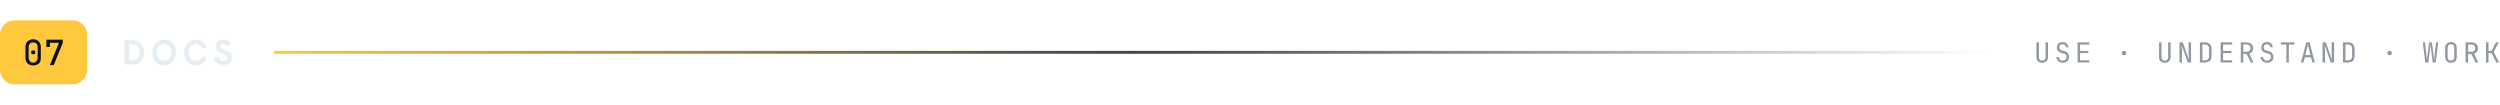
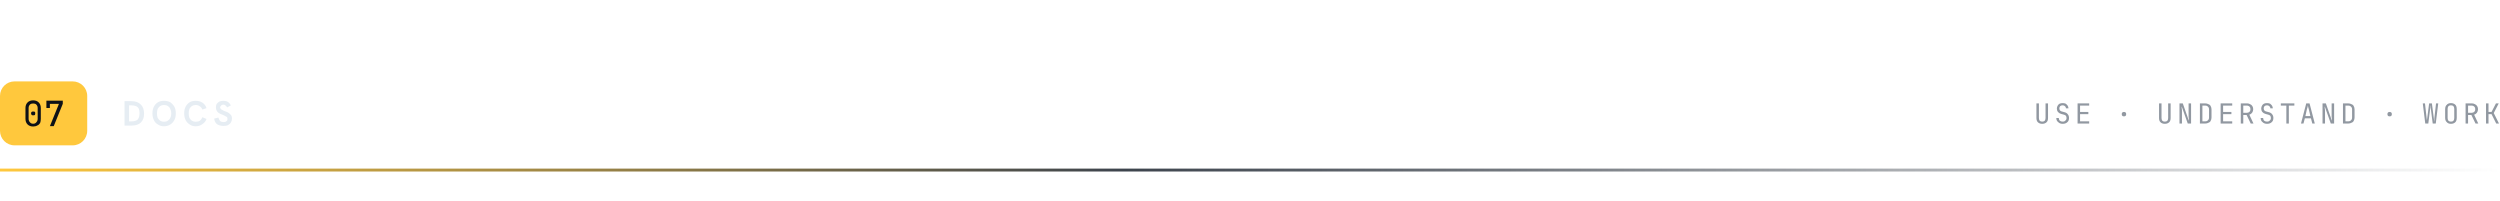
- <svg xmlns="http://www.w3.org/2000/svg" width="860" height="36" viewBox="0 0 860 36" aria-hidden="true">
+ <svg xmlns="http://www.w3.org/2000/svg" width="860" height="69" viewBox="0 0 860 69" role="img" aria-label="Docs">
  <defs>
    <path id="g0" d="m3 .1q-1 0-1.6-.6-.6-.6-.6-1.6l0-3.1q0-1 .6-1.6.6-.6 1.6-.6 1 0 1.6.6.6.6.6 1.6l0 3.1q0 .7-.2 1.2-.3.5-.8.7-.5.3-1.2.3zm0-.8q.6 0 .9-.4.4-.4.4-1l0-3.1q0-.6-.4-1-.3-.3-.9-.3-.6 0-.9.3-.4.4-.4 1l0 3.1q0 .6.4 1 .3.4.9.4zm0-2.4q-.3 0-.4-.1-.2-.2-.2-.5 0-.3.2-.4.1-.1.4-.1.3 0 .5.1.1.1.1.4 0 .3-.1.5-.2.1-.5.1z" />
    <path id="g1" d="m1.8 0 2.6-6.4-2.6 0 0 1.2-1 0 0-2.1 4.7 0 0 .9-2.6 6.4z" />
    <path id="g2" d="m.7 0 0-7 2 0q1.7 0 2.7 1 .9.9.9 2.6 0 1.6-.9 2.5-.9.9-2.7.9zm1.3-1.2.6 0q.8 0 1.3-.2.6-.2.8-.7.3-.5.3-1.4 0-.8-.2-1.3-.3-.6-.9-.8-.5-.2-1.2-.2l-.7 0z" />
    <path id="g3" d="m3.7.2q-1 0-1.7-.5-.8-.4-1.2-1.3-.4-.8-.4-1.9 0-1.1.4-1.9.4-.8 1.2-1.3.7-.4 1.7-.4 1 0 1.8.4.7.5 1.2 1.3.4.8.4 1.9 0 1.1-.4 1.9-.5.9-1.2 1.3-.8.5-1.8.5zm0-1.3q.7 0 1.1-.3.5-.3.7-.8.3-.5.3-1.3 0-.7-.3-1.3-.2-.5-.7-.8-.4-.3-1.1-.3-.6 0-1.1.3-.4.3-.7.8-.2.6-.2 1.3 0 .8.2 1.3.3.5.7.8.5.3 1.1.3z" />
    <path id="g4" d="m3.7.2q-1 0-1.7-.5-.8-.5-1.2-1.3-.4-.8-.4-1.9 0-1.1.4-1.9.4-.8 1.2-1.3.7-.4 1.7-.4 1.1 0 1.9.5.9.6 1.2 1.6l-1.2.4q-.2-.6-.7-.9-.5-.4-1.2-.4-.6 0-1.1.3-.4.3-.7.8-.2.6-.2 1.3 0 .8.2 1.3.3.5.7.8.5.3 1.1.3.7 0 1.2-.3.5-.4.7-1l1.2.5q-.3.9-1.2 1.5-.8.6-1.9.6z" />
    <path id="g5" d="m3 .1q-1.1 0-1.9-.5-.7-.6-.8-1.6l1.2-.3q.2.6.5 1 .4.3 1 .3.3 0 .6-.1.2-.1.4-.3.1-.2.1-.5 0-.3-.1-.5-.2-.2-.5-.3-.3-.2-.8-.4-.6-.2-1.1-.5-.4-.3-.6-.7-.2-.4-.2-.9 0-.6.2-1 .3-.4.8-.7.5-.2 1.2-.2.7 0 1.2.3.5.3.9 1l-1.1.6q-.2-.4-.5-.6-.2-.2-.6-.2-.2 0-.4.1-.2.1-.3.3-.2.1-.2.4 0 .2.2.4.1.2.4.3.3.2.8.4.7.2 1.1.5.4.3.7.7.2.3.2.9 0 .6-.3 1.1-.3.5-.9.8-.5.2-1.2.2z" />
    <path id="g6" d="m3 .1q-1 0-1.6-.6-.5-.5-.5-1.5l0-5.3.9 0 0 5.3q0 .6.3 1 .3.3.9.3.6 0 .9-.3.3-.4.3-1l0-5.3.9 0 0 5.3q0 1-.5 1.5-.6.6-1.6.6z" />
    <path id="g7" d="m3 .1q-1 0-1.6-.6-.7-.5-.7-1.5l.9 0q0 .6.4 1 .4.3 1 .3.7 0 1-.4.4-.3.4-.9 0-.4-.2-.8-.3-.3-.7-.4l-1.1-.3q-.7-.2-1.1-.7-.4-.5-.4-1.2 0-.6.3-1.1.2-.4.7-.7.5-.2 1.1-.2.6 0 1.1.2.4.3.7.7.3.5.3 1l-.9 0q0-.5-.4-.8-.3-.3-.8-.3-.6 0-.9.3-.3.3-.3.8 0 .4.2.7.2.3.6.4l1.1.3q.8.2 1.2.8.4.5.4 1.3 0 1-.6 1.5-.6.6-1.7.6z" />
    <path id="g8" d="m1 0 0-7.3 4.2 0 0 .8-3.3 0 0 2.3 3 0 0 .8-3 0 0 2.6 3.3 0 0 .8z" />
    <path id="g9" d="m3-2.6q-.4 0-.6-.2-.2-.2-.2-.6 0-.4.2-.6.2-.2.6-.2.4 0 .6.2.2.2.2.6 0 .4-.2.6-.2.2-.6.2z" />
    <path id="ga" d="m.9 0 0-7.3 1.2 0 2.2 6.3q0-.3 0-.7 0-.3-.1-.7 0-.4 0-.8l0-4.1.9 0 0 7.3-1.2 0-2.2-6.2q0 .2 0 .6 0 .3.1.7 0 .4 0 .8l0 4.1z" />
    <path id="gb" d="m.9 0 0-7.3 1.9 0q.7 0 1.2.3.6.2.8.7.3.5.3 1.2l0 2.9q0 .7-.3 1.2-.2.5-.8.7-.5.3-1.2.3zm.9-.8 1 0q.7 0 1-.4.4-.3.4-1l0-2.9q0-.7-.4-1-.3-.4-1-.4l-1 0z" />
    <path id="gc" d="m.9 0 0-7.3 2.3 0q.6 0 1.1.3.5.2.8.7.3.5.3 1.1 0 .7-.4 1.3-.4.5-1 .7l1.5 3.2-1 0-1.5-3.1-1.2 0 0 3.1zm.9-3.9 1.4 0q.5 0 .9-.4.3-.3.3-.9 0-.6-.3-.9-.4-.4-.9-.4l-1.4 0z" />
    <path id="gd" d="m2.6 0 0-6.5-2 0 0-.8 4.9 0 0 .8-2 0 0 6.5z" />
    <path id="ge" d="m.5 0 1.9-7.3 1.2 0 1.9 7.3-.9 0-.5-1.9-2.2 0-.5 1.9zm1.6-2.7 1.8 0-.5-2.2q-.2-.7-.3-1.1-.1-.4-.1-.6 0 .2-.1.6-.1.4-.3 1z" />
    <path id="gf" d="m1.1 0-.9-7.3.8 0 .6 5.4q0 .3.1.7 0 .3 0 .6 0-.3 0-.6.1-.4.1-.7l.7-5.4 1 0 .7 5.4q0 .3.1.7 0 .3 0 .6 0-.3.1-.6 0-.4 0-.7l.6-5.4.8 0-.9 7.3-1.1 0-.7-5.5q0-.3 0-.7-.1-.3-.1-.5 0 .2 0 .5 0 .4-.1.7l-.7 5.5z" />
    <path id="gg" d="m3 .1q-1 0-1.5-.6-.6-.5-.6-1.6l0-3.1q0-1.1.6-1.6.5-.6 1.5-.6 1 0 1.6.6.5.5.5 1.6l0 3.1q0 1.1-.5 1.6-.6.6-1.6.6zm0-.8q.6 0 .9-.3.3-.4.3-1l0-3.3q0-.6-.3-1-.3-.3-.9-.3-.6 0-.9.3-.3.4-.3 1l0 3.3q0 .6.3 1 .3.3.9.3z" />
    <path id="gh" d="m.9 0 0-7.3.9 0 0 3.1 1.1 0 1.6-3.1 1 0-1.8 3.5 1.9 3.8-1 0-1.7-3.4-1.1 0 0 3.4z" />
-     <linearGradient id="l" x1="94.23" x2="685.64" y1="0" y2="0" gradientUnits="userSpaceOnUse">
+     <linearGradient id="l" x1="0" x2="860" y1="0" y2="0" gradientUnits="userSpaceOnUse">
      <stop offset="0" stop-color="#FFC83D" />
-       <stop offset=".5" stop-color="#3d444d" />
+       <stop offset=".45" stop-color="#3d444d" />
      <stop offset="1" stop-color="#3d444d" stop-opacity="0" />
    </linearGradient>
  </defs>
-   <rect x="0" y="7" width="30" height="22" rx="5" fill="#FFC83D" />
-   <g fill="#0d1117" transform="translate(0 22.4) scale(1.2)">
+   <rect x="0" y="28" width="30" height="22" rx="5" fill="#FFC83D" />
+   <g fill="#0d1117" transform="translate(0 43.4) scale(1.2)">
    <use href="#g0" x="6.5" />
    <use href="#g1" x="12.5" />
  </g>
-   <g fill="#e6edf3" transform="translate(0 22.2) scale(1.2)">
+   <g fill="#e6edf3" transform="translate(0 43.2) scale(1.2)">
    <use href="#g2" x="35" />
    <use href="#g3" x="43.3" />
    <use href="#g4" x="52.4" />
    <use href="#g5" x="61.1" />
  </g>
-   <rect x="94.23" y="17.5" width="591.41" height="1" fill="url(#l)" />
-   <g fill="#9198a1" transform="translate(0 21.5) scale(0.95)">
+   <g fill="#9198a1" transform="translate(0 42.5) scale(0.95)">
    <use href="#g6" x="736.5" />
    <use href="#g7" x="743.9" />
    <use href="#g8" x="751.3" />
    <use href="#g9" x="766.1" />
    <use href="#g6" x="780.9" />
    <use href="#ga" x="788.3" />
    <use href="#gb" x="795.7" />
    <use href="#g8" x="803.1" />
    <use href="#gc" x="810.5" />
    <use href="#g7" x="817.9" />
    <use href="#gd" x="825.3" />
    <use href="#ge" x="832.7" />
    <use href="#ga" x="840.1" />
    <use href="#gb" x="847.5" />
    <use href="#g9" x="862.3" />
    <use href="#gf" x="877.1" />
    <use href="#gg" x="884.5" />
    <use href="#gc" x="891.9" />
    <use href="#gh" x="899.3" />
  </g>
+   <rect x="0" y="58" width="860" height="1" fill="url(#l)" />
</svg>
